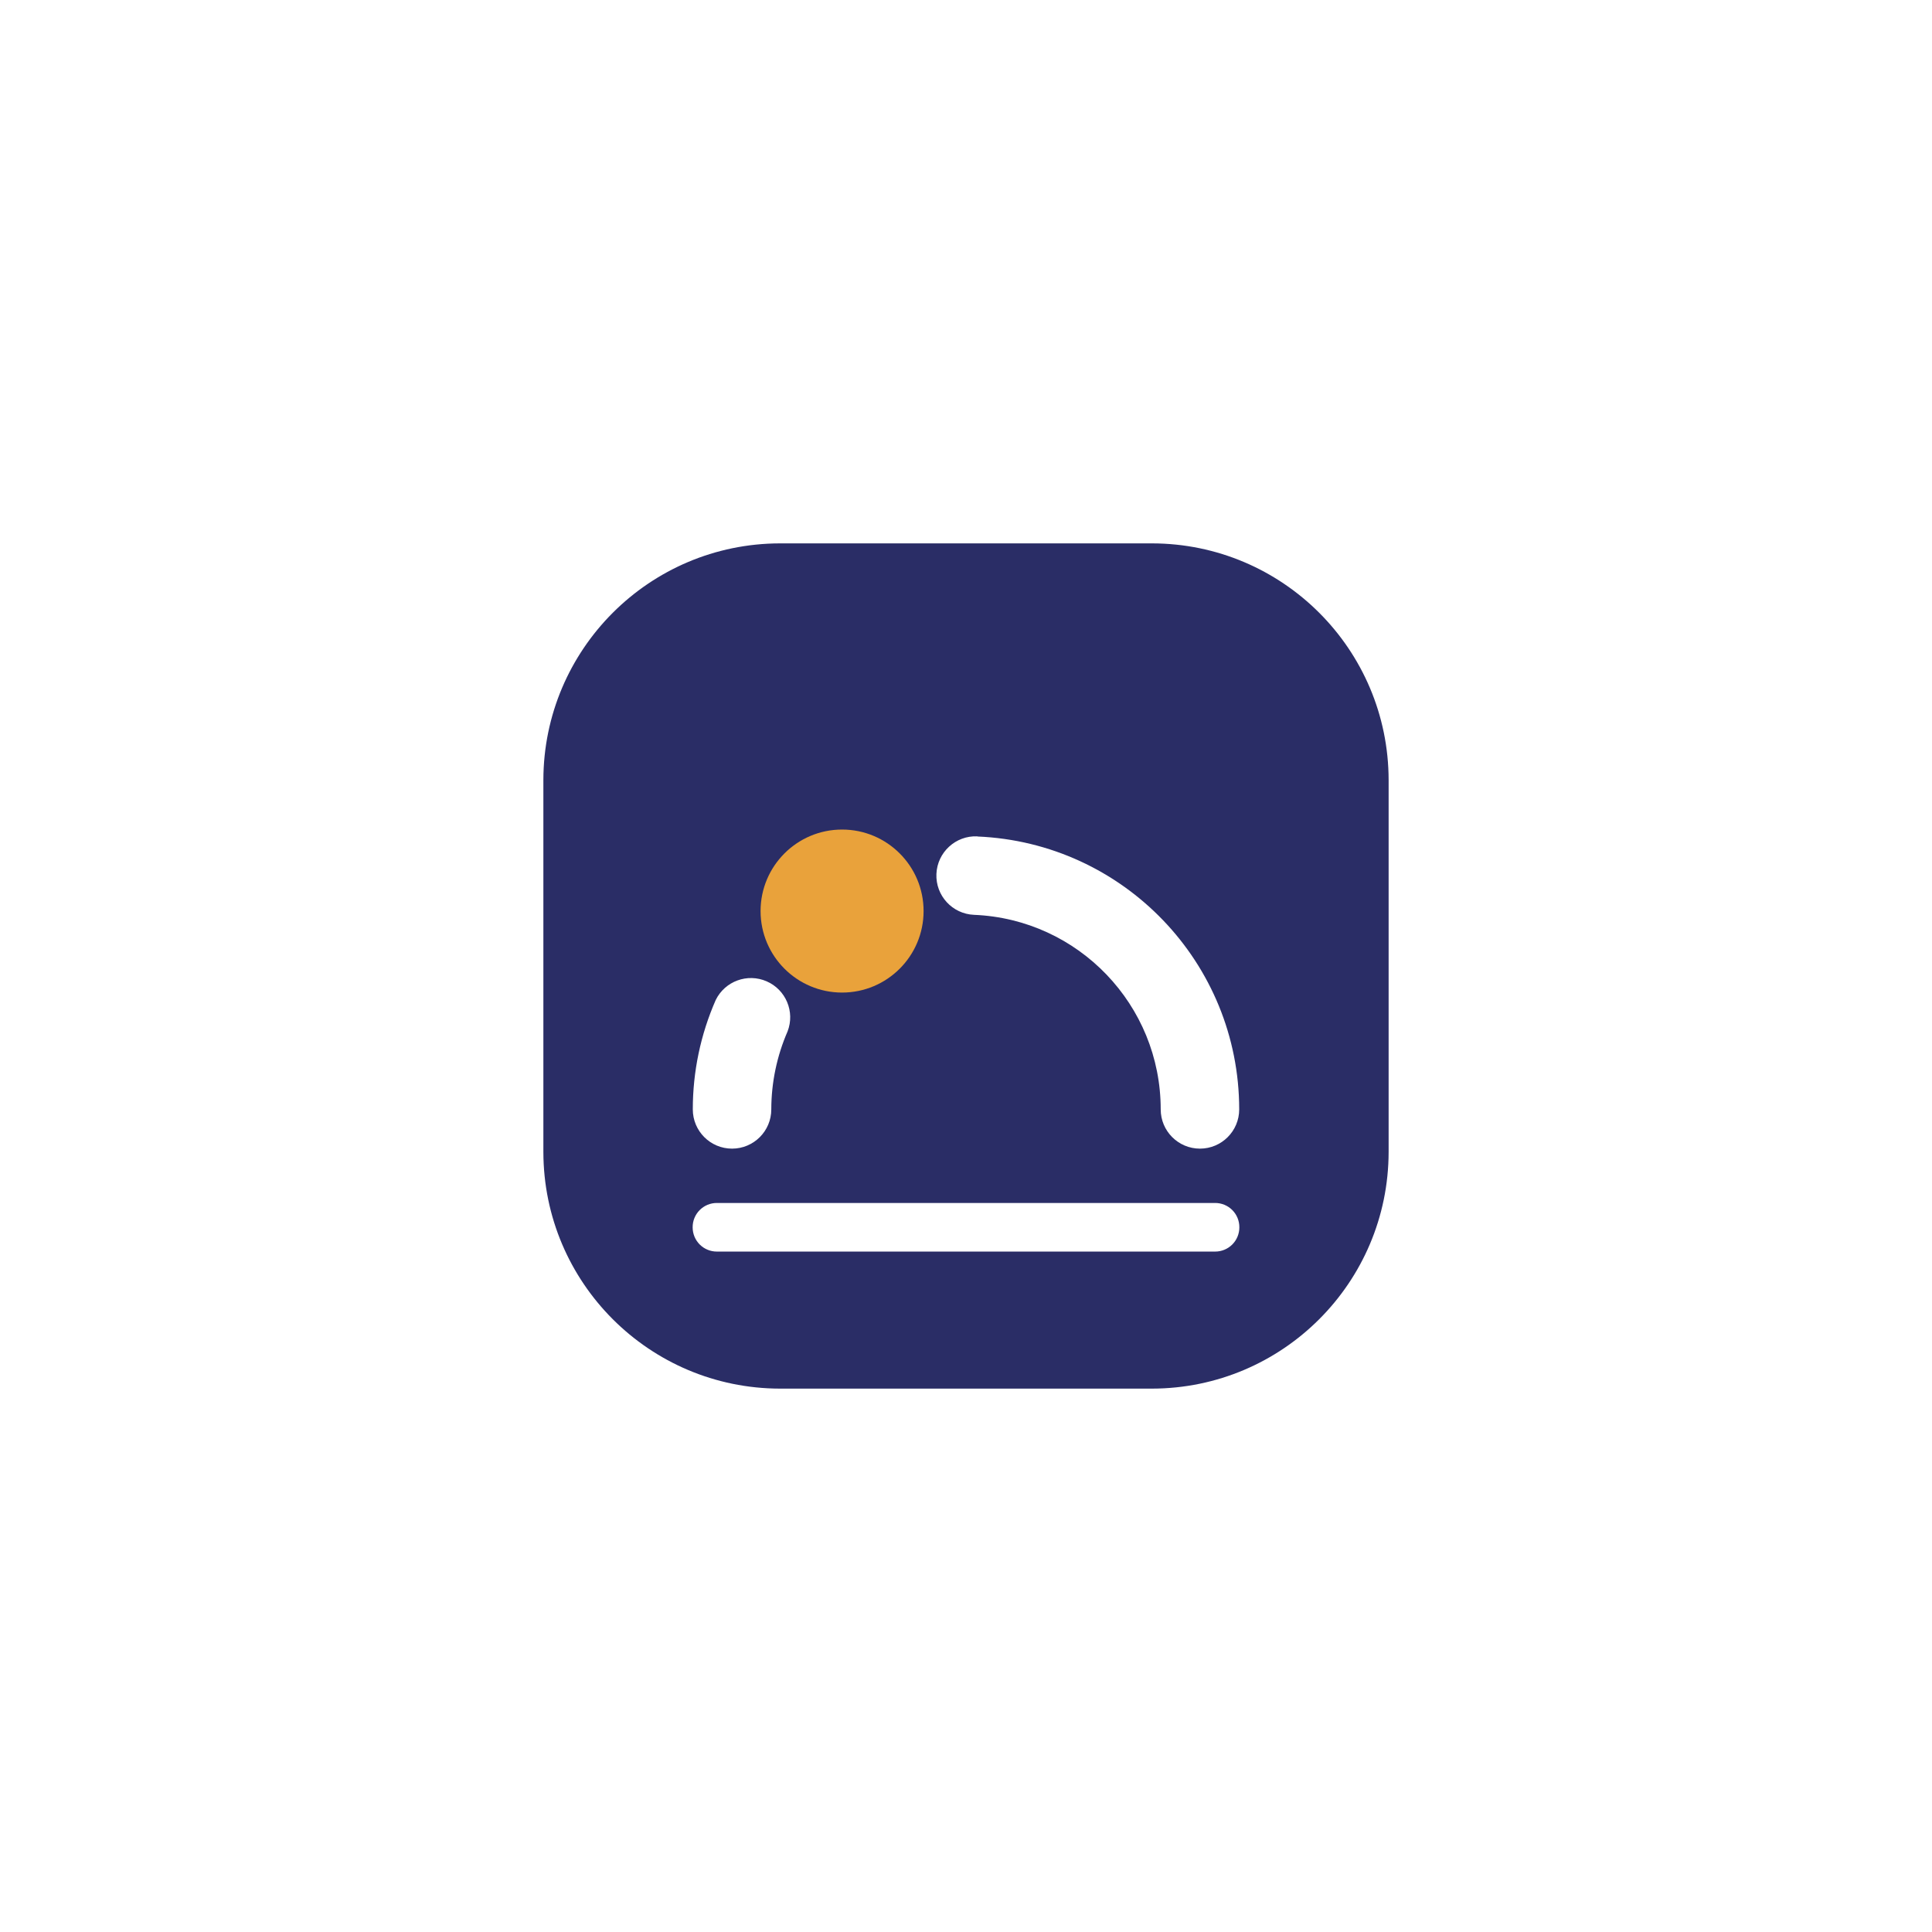
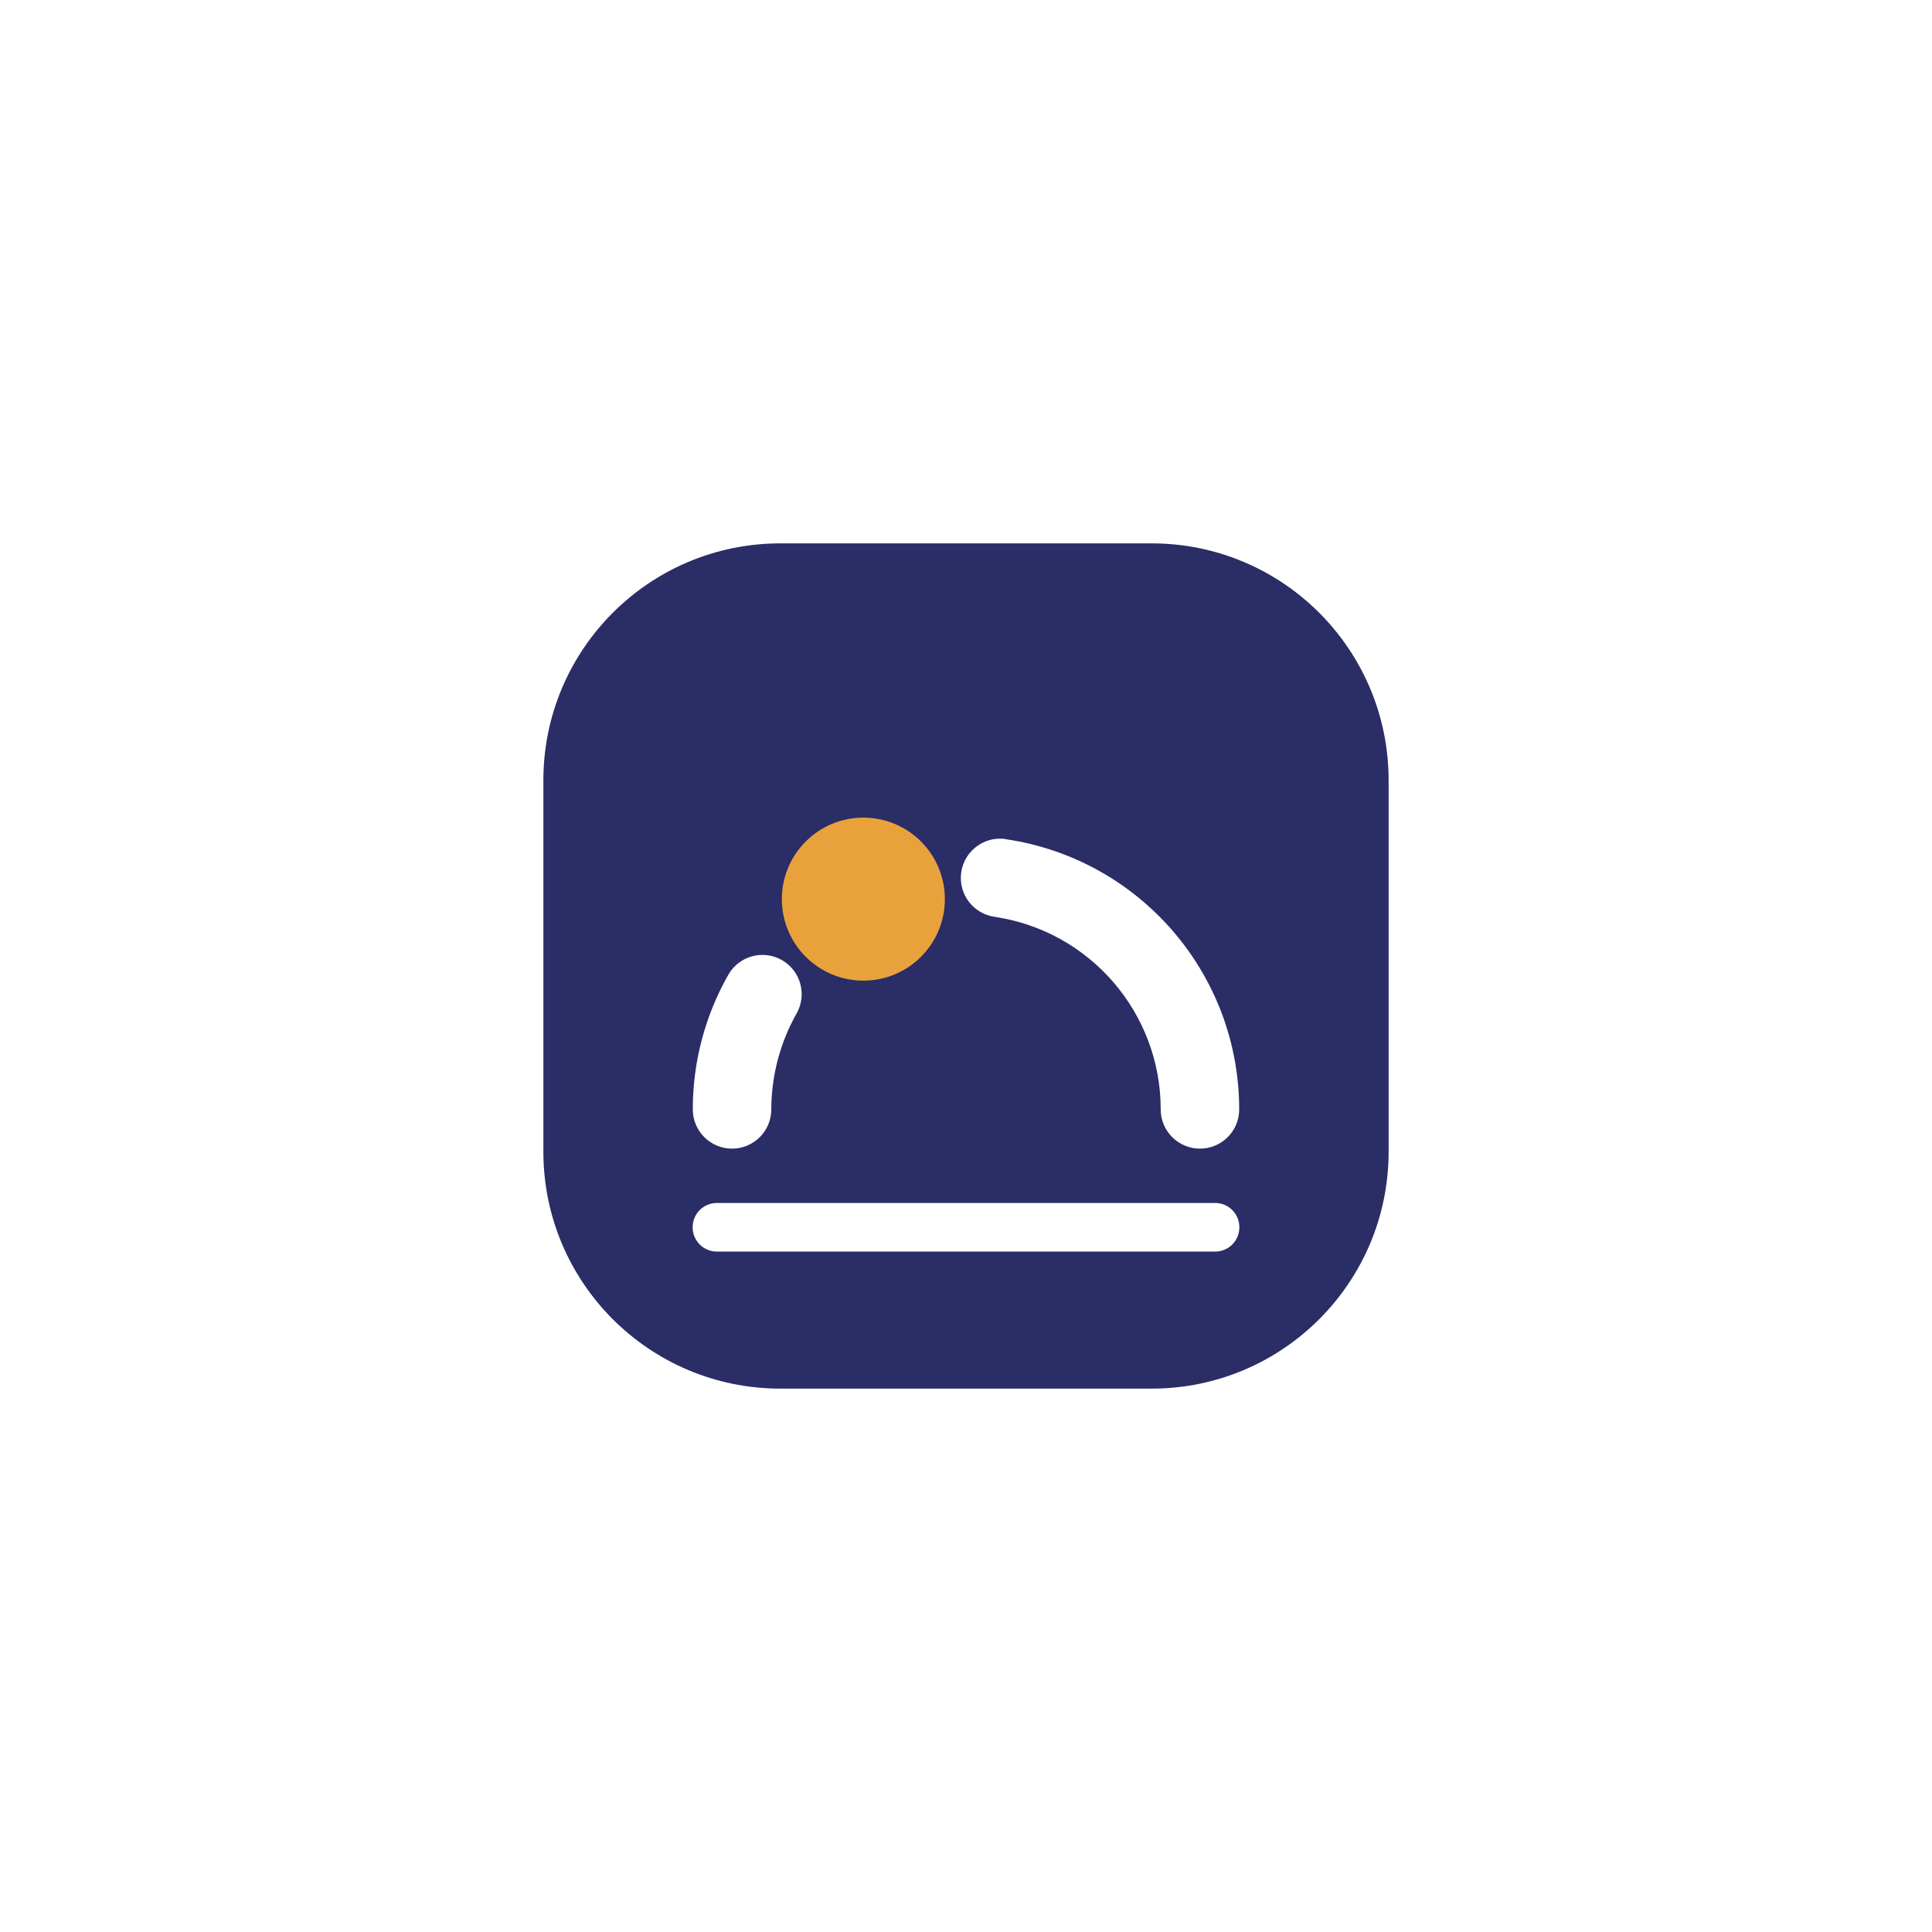
<svg xmlns="http://www.w3.org/2000/svg" width="128" height="128" viewBox="0 0 128 128">
-   <path fill="#2a2d66" fill-rule="evenodd" d="M51.68 36h24.64A15.7 15.7 0 0 1 92 51.68v24.64A15.7 15.7 0 0 1 76.32 92H51.68A15.7 15.7 0 0 1 36 76.32V51.68A15.7 15.7 0 0 1 51.68 36M45.9 73.5a18 18 0 0 1 1.52-7.25 2.6 2.6 0 0 1 4.76 2.08 13 13 0 0 0-1.08 5.17 2.6 2.6 0 0 1-5.2 0m18.85-18.08A18.1 18.1 0 0 1 82.1 73.5a2.6 2.6 0 0 1-5.2 0 12.9 12.9 0 0 0-12.37-12.89 2.6 2.6 0 0 1 .22-5.2M47.51 79.7H80.5a1.6 1.6 0 0 1 1.61 1.61 1.6 1.6 0 0 1-1.61 1.61h-33a1.6 1.6 0 0 1-1.61-1.6 1.6 1.6 0 0 1 1.61-1.62" />
-   <path fill="#e9a23b" d="M50.39 60.36a5.4 5.4 0 1 0 10.8 0 5.4 5.4 0 1 0-10.8 0" />
+   <path fill="#2a2d66" fill-rule="evenodd" d="M51.68 36h24.64A15.7 15.7 0 0 1 92 51.68v24.64A15.7 15.7 0 0 1 76.32 92H51.68A15.7 15.7 0 0 1 36 76.32V51.68A15.7 15.7 0 0 1 51.68 36M45.9 73.5a18 18 0 0 1 2.37-8.95 2.6 2.6 0 0 1 4.52 2.57 13 13 0 0 0-1.69 6.38 2.6 2.6 0 0 1-5.2 0m20.74-17.9A18.1 18.1 0 0 1 82.1 73.5a2.6 2.6 0 0 1-5.2 0 12.9 12.9 0 0 0-11.02-12.76 2.6 2.6 0 0 1 .76-5.15M47.5 79.7h33a1.6 1.6 0 0 1 1.61 1.61 1.6 1.6 0 0 1-1.61 1.61h-33a1.6 1.6 0 0 1-1.61-1.6 1.6 1.6 0 0 1 1.61-1.62" />
+   <path fill="#e9a23b" d="M51.8 59.57a5.4 5.4 0 1 0 10.8 0 5.4 5.4 0 1 0-10.8 0" />
</svg>
